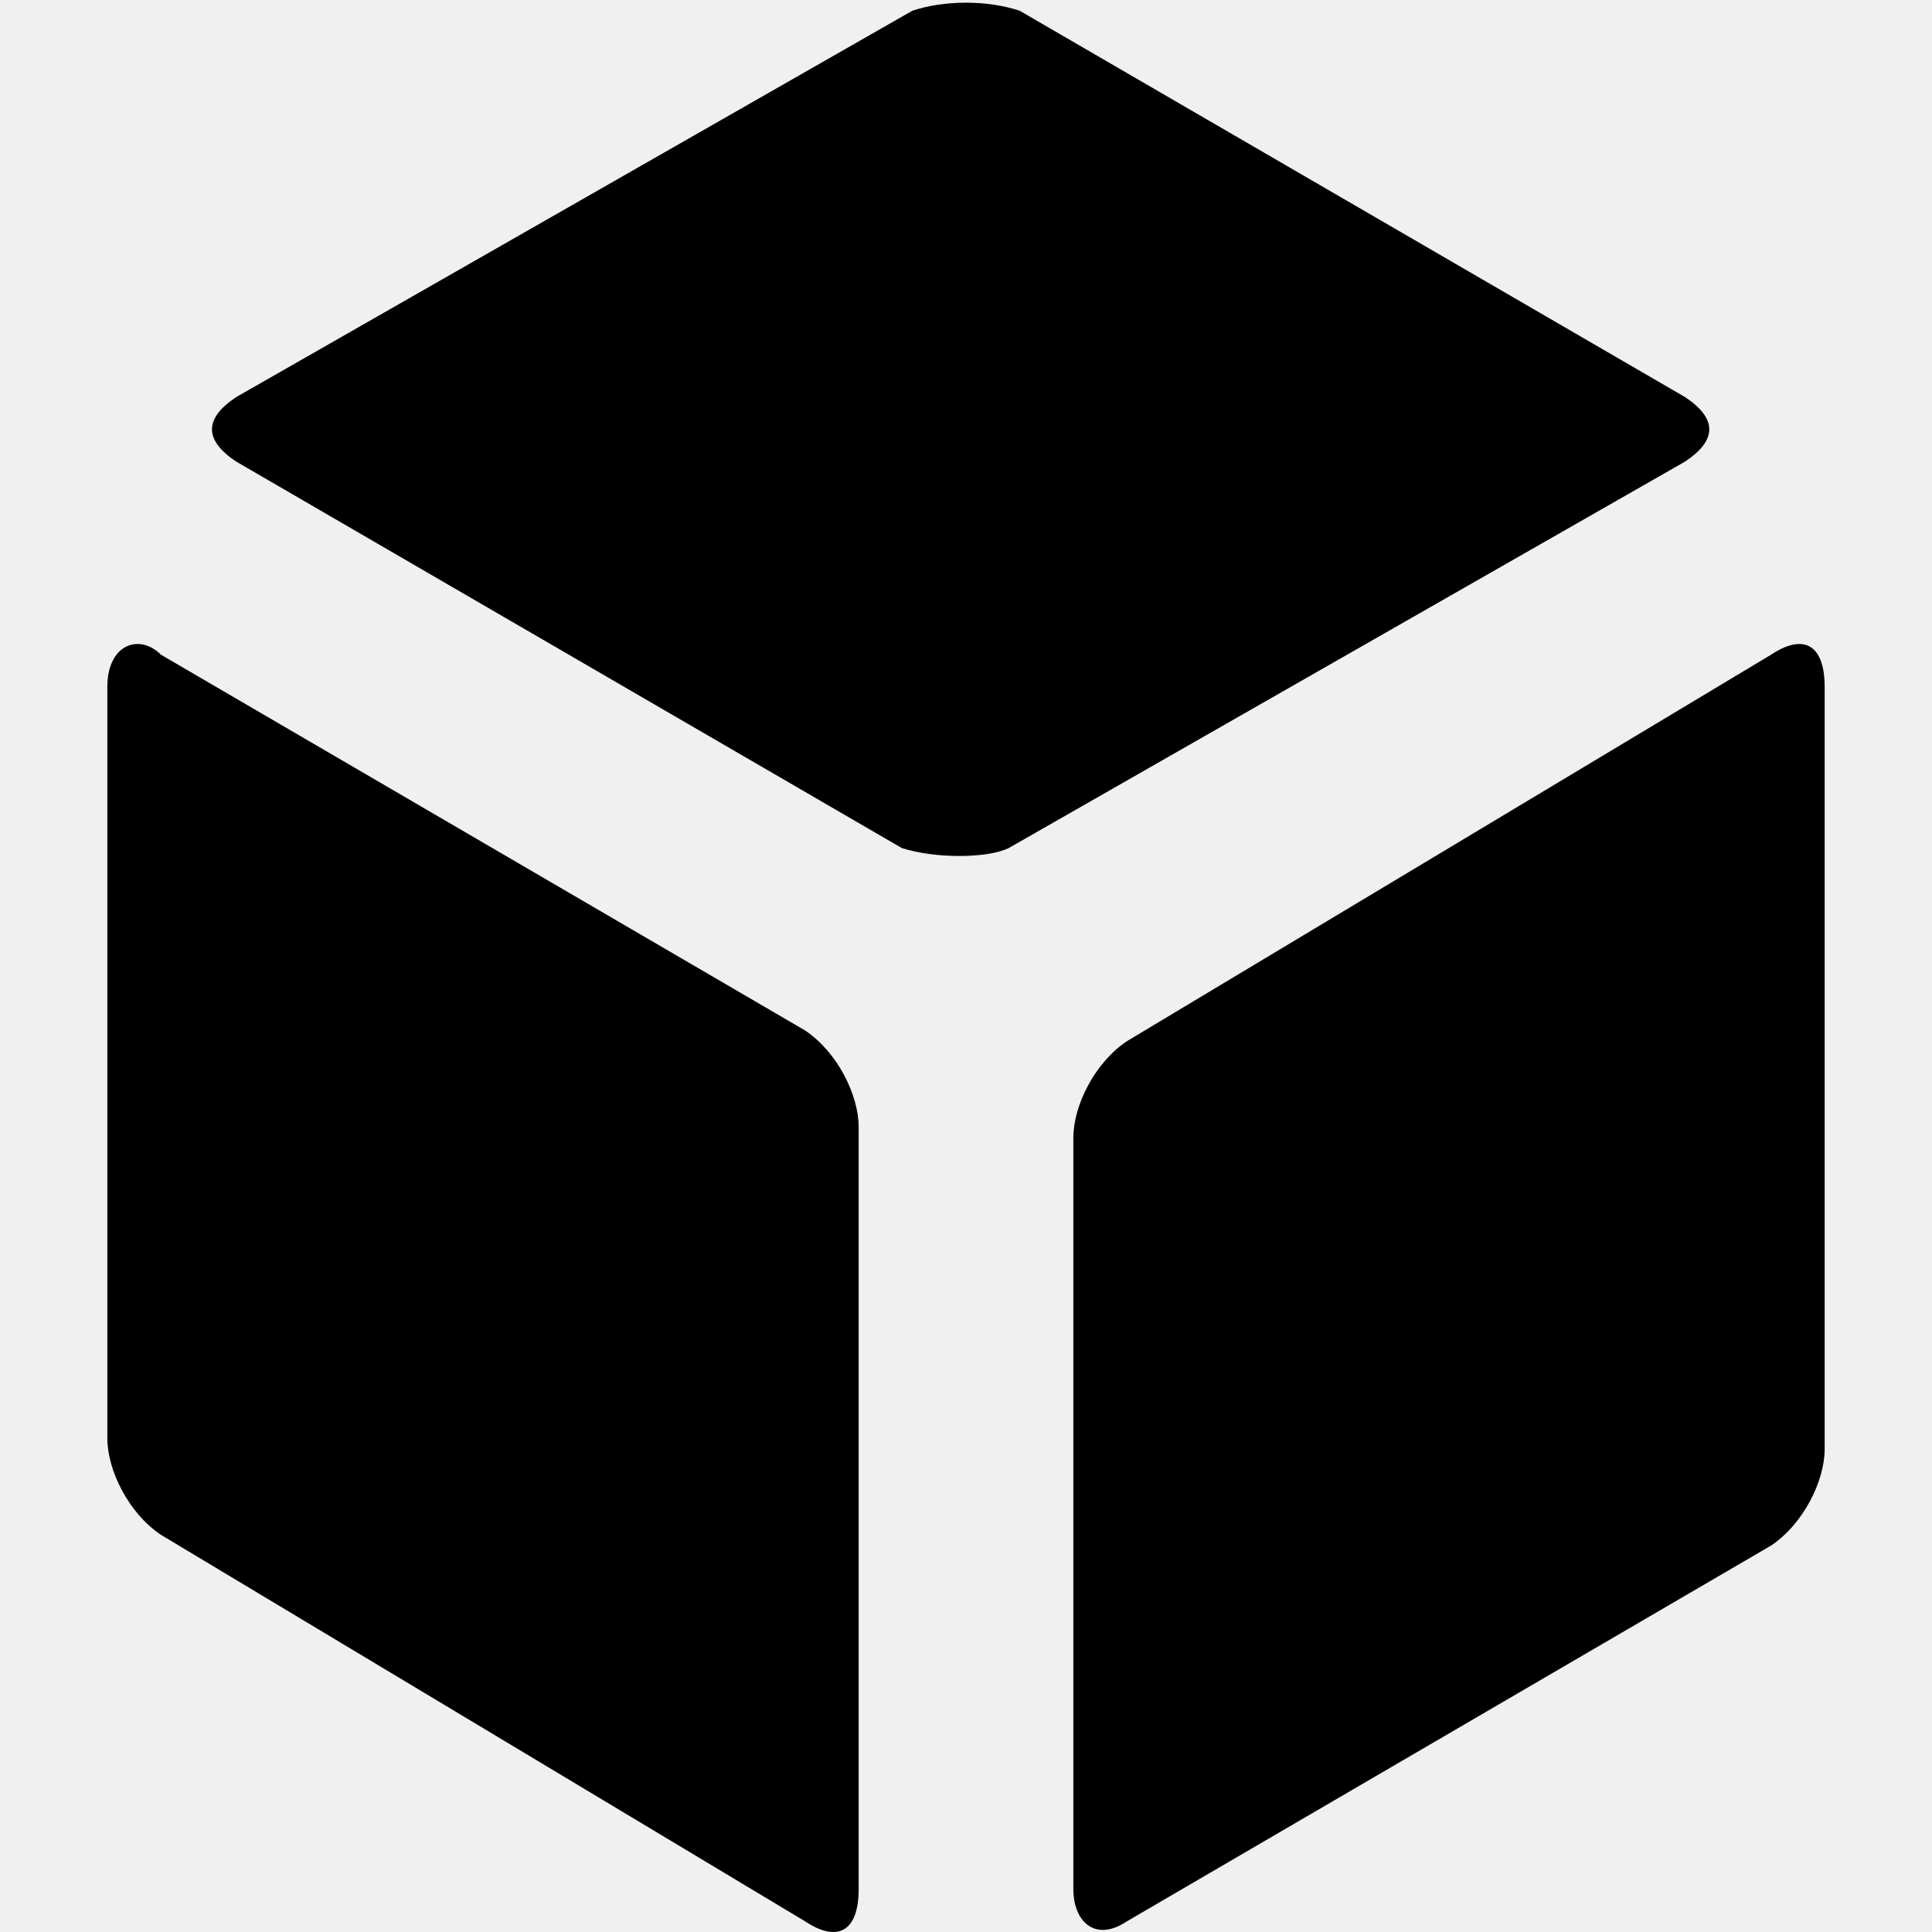
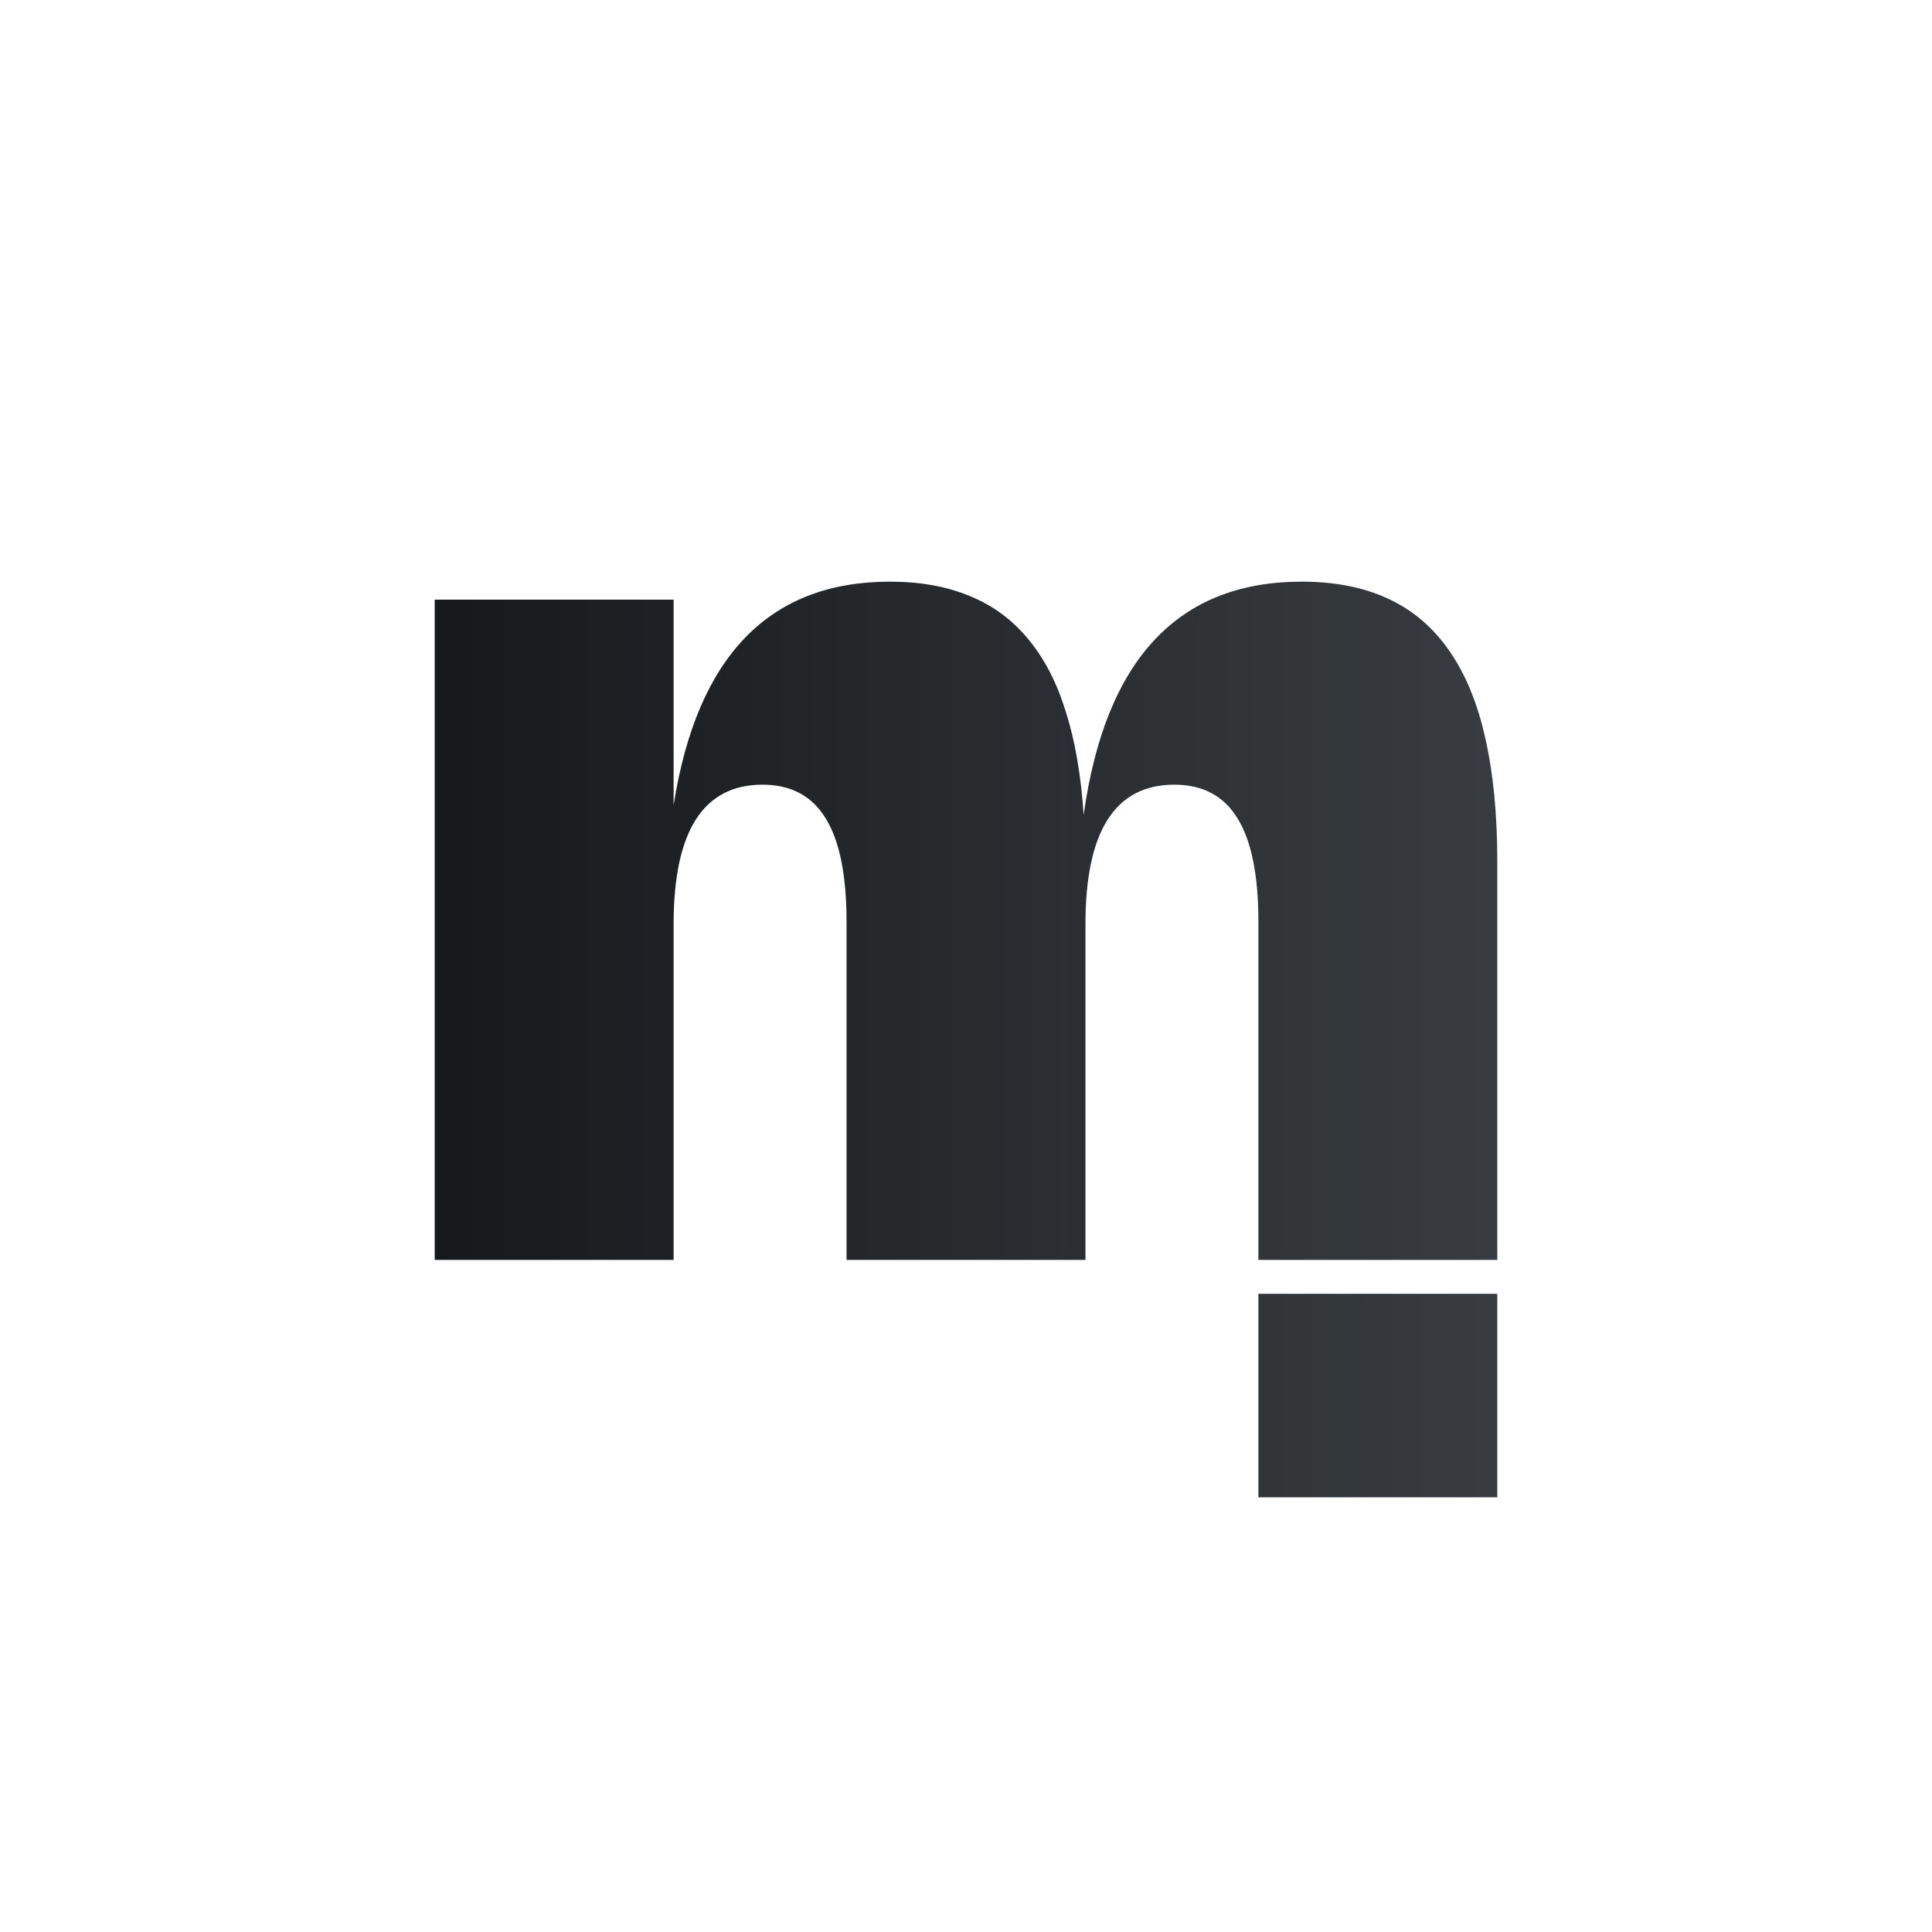
- <svg xmlns="http://www.w3.org/2000/svg" version="1.1" id="Layer_1" x="0px" y="0px" viewBox="0 0 18 18" style="enable-background:new 0 0 18 18;" xml:space="preserve">
-   <path id="Fill-3" d="M1.5,6.1C1.3,5.9,1,6,1,6.4l0,7c0,0.3,0.2,0.7,0.5,0.9l6,3.6C7.8,18.1,8,18,8,17.6l0-7.1c0-0.3-0.2-0.7-0.5-0.9  L1.5,6.1z" />
-   <path id="Fill-5" d="M10.5,17.9c-0.3,0.2-0.5,0-0.5-0.3l0-7c0-0.3,0.2-0.7,0.5-0.9l6-3.6C16.8,5.9,17,6,17,6.4l0,7.1  c0,0.3-0.2,0.7-0.5,0.9L10.5,17.9z" />
-   <path id="Fill-1" d="M2.2,3.7c-0.3,0.2-0.3,0.4,0,0.6l6.2,3.6C8.7,8,9.2,8,9.4,7.9l6.3-3.6c0.3-0.2,0.3-0.4,0-0.6L9.5,0.1  C9.2,0,8.8,0,8.5,0.1L2.2,3.7z" />
+ <svg xmlns="http://www.w3.org/2000/svg" width="320" height="320" viewBox="0 0 320 320" fill="none">
+   <rect width="320" height="320" fill="white" />
+   <path d="M111.571 208.681H72V99.316H111.571V133.341C115.464 108.674 127.406 96.341 147.4 96.341C152.423 96.341 156.831 97.134 160.624 98.721C164.449 100.275 167.676 102.656 170.305 105.863C172.966 109.038 175.045 113.055 176.542 117.916C178.072 122.743 179.054 128.431 179.486 134.978C183.079 109.22 195.122 96.341 215.614 96.341C221.103 96.341 225.877 97.283 229.936 99.168C233.995 101.052 237.354 103.912 240.016 107.748C242.711 111.584 244.707 116.411 246.004 122.231C247.335 128.05 248 134.895 248 142.765V208.681H208.429V152.684C208.429 144.98 207.281 139.276 204.986 135.573C202.723 131.836 199.23 129.968 194.506 129.968C184.693 129.968 179.786 137.672 179.786 153.081V208.681H140.214V152.684C140.214 144.98 139.067 139.276 136.771 135.573C134.509 131.836 131.016 129.968 126.292 129.968C116.478 129.968 111.571 137.672 111.571 153.081V208.681Z" fill="url(#paint0_linear_3_62)" />
+   <path d="M248 214.298H208.429V248H248V214.298Z" fill="url(#paint1_linear_3_62)" />
+   <defs>
+     <linearGradient id="paint0_linear_3_62" x1="72" y1="172.17" x2="248" y2="172.17" gradientUnits="userSpaceOnUse">
+       <stop stop-color="#16191C" />
+       <stop offset="1" stop-color="#151A1E" stop-opacity="0.85" />
+     </linearGradient>
+     <linearGradient id="paint1_linear_3_62" x1="72" y1="172.17" x2="248" y2="172.17" gradientUnits="userSpaceOnUse">
+       <stop stop-color="#16191C" />
+       <stop offset="1" stop-color="#151A1E" stop-opacity="0.85" />
+     </linearGradient>
+   </defs>
</svg>
